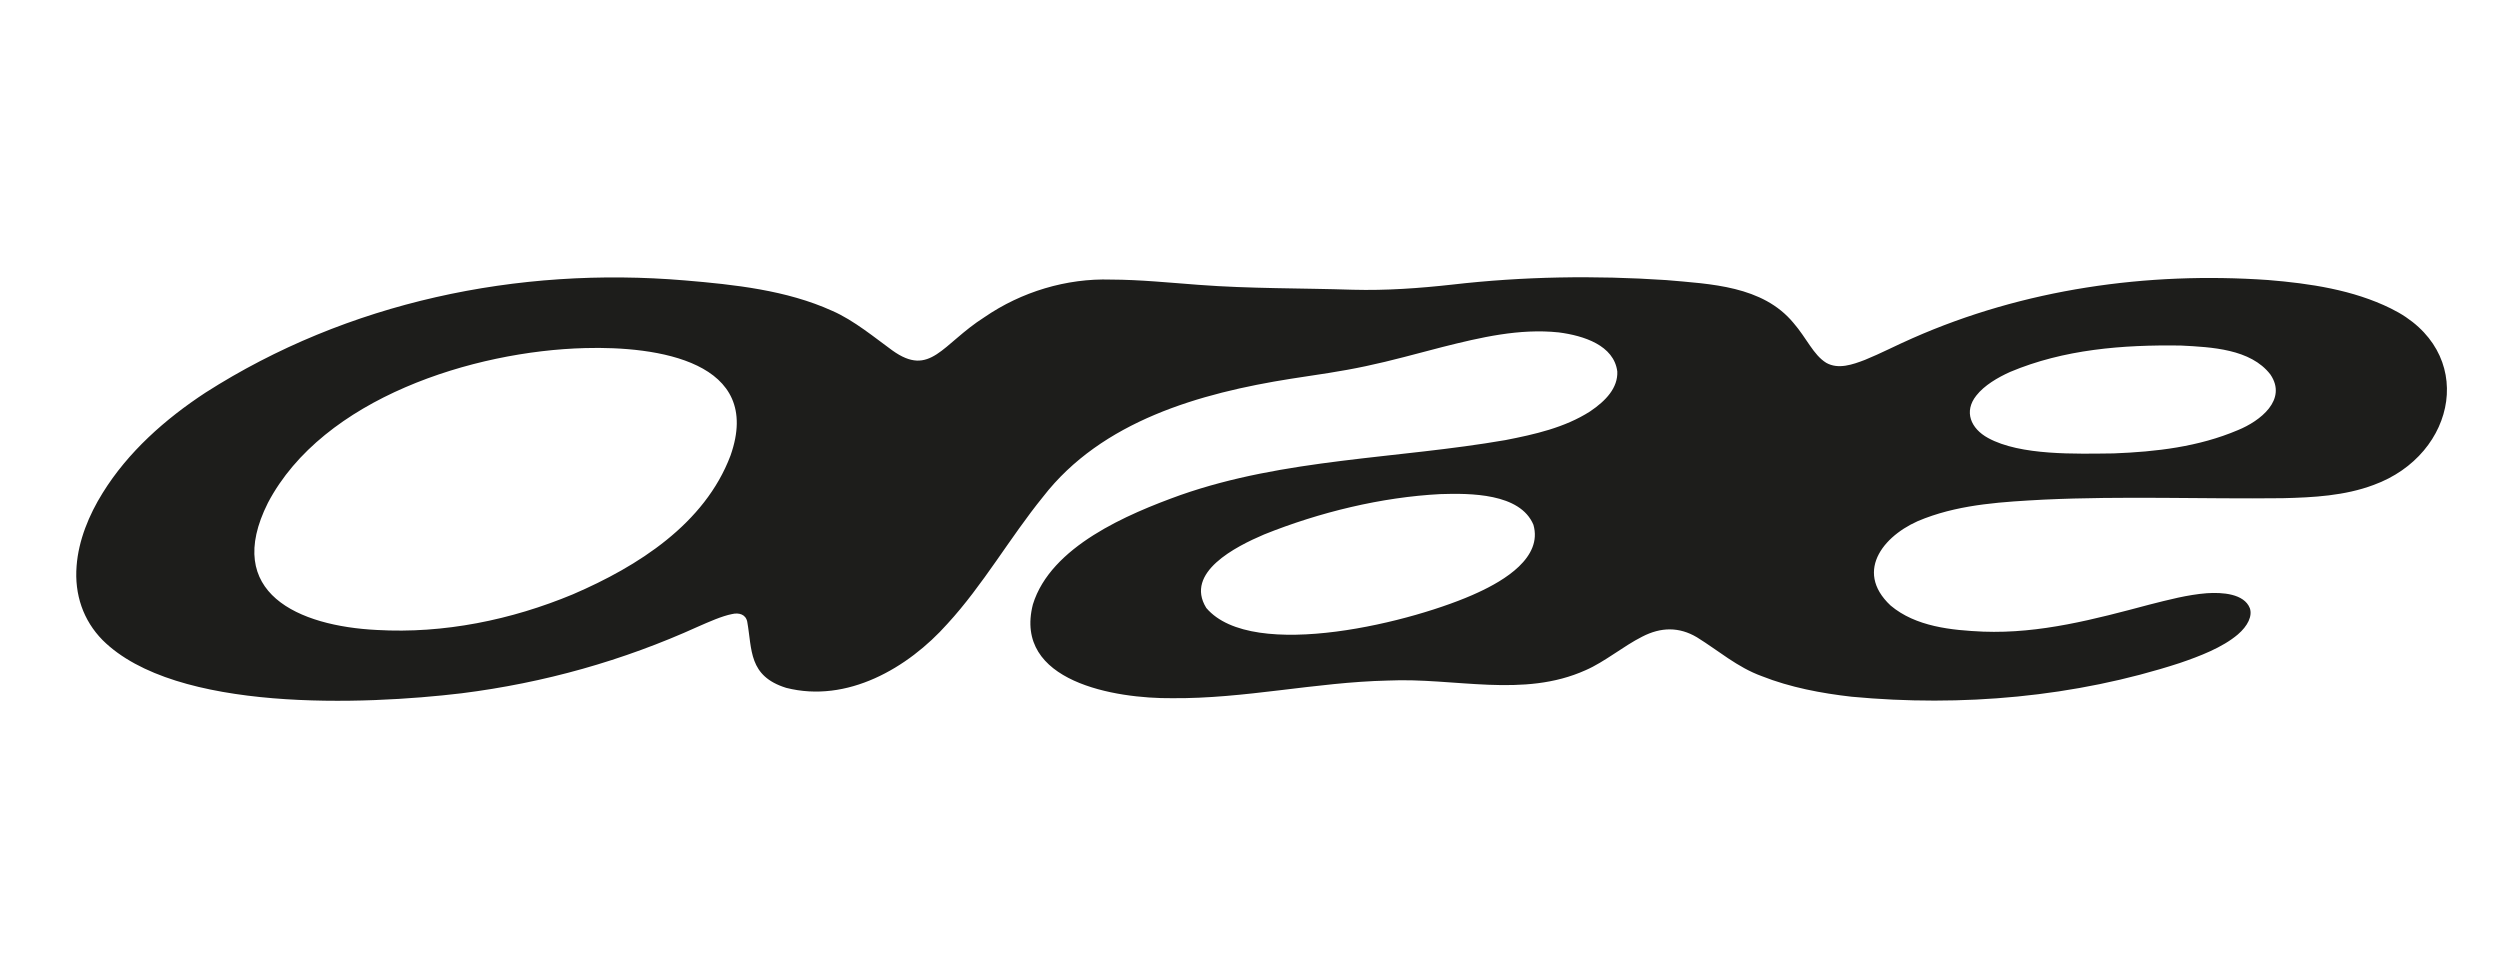
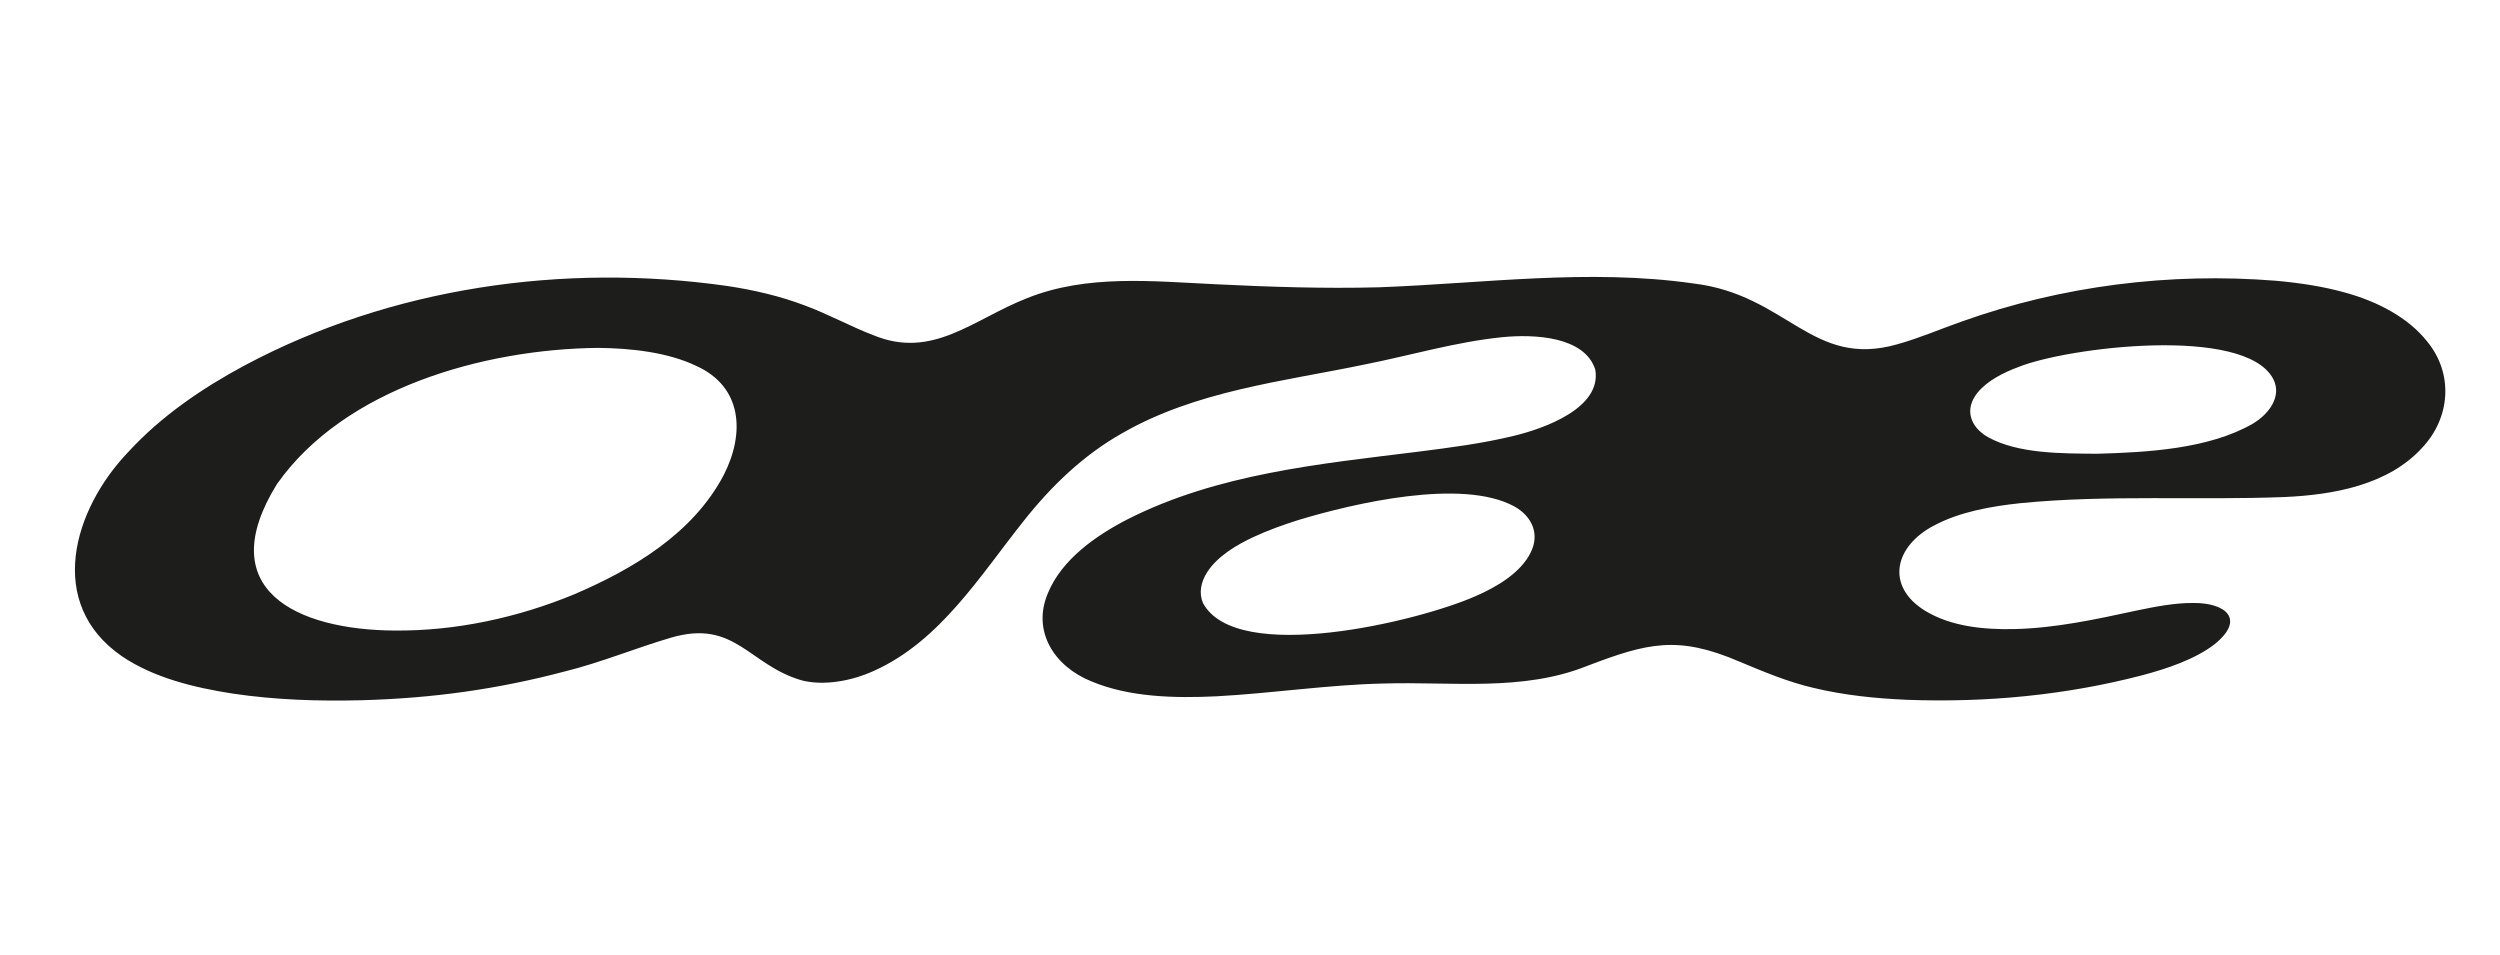
<svg xmlns="http://www.w3.org/2000/svg" id="Calque_1" data-name="Calque 1" viewBox="0 0 1315.65 502.42">
-   <path d="M1013.2,272.67c19.86-7.47,41.39-8.6,62.4-9.74,42.05-1.96,83.68-.26,125.67-.75,16.18-.38,32.66-1.27,47.84-6.96,44.01-15.98,54.86-70.52,9.09-92.89-19.82-9.79-42.68-13.18-64.61-14.97-63.68-4.44-128.57,4.75-187.11,30.63-8.21,3.57-16.76,8.04-25.02,11.39-6.53,2.5-14.02,5.16-20.39,1.56-6.79-4.19-10.28-12.98-17.26-21.02-16.21-19.55-43.57-20.45-67.05-22.53-37.66-2.51-75.27-1.89-112.45,2.38-17.36,1.93-34.84,3.18-52.33,2.71-27.06-.88-54.18-.52-81.21-2.58-15.29-1.13-30.89-2.73-46.15-2.77-23.24-.75-47.06,6.38-66.56,19.8-22.38,14.24-28.4,31.94-48.53,17.43-8.65-6.24-20.19-15.87-31.59-20.79-23.95-10.87-51.5-13.81-77.5-16-87.99-7.42-177.6,11.31-252.26,59.03-21.29,13.96-40.84,31.3-54.17,52.85-7.2,11.54-12.69,24.92-13.7,38.39-1.2,15.03,3.51,28.69,13.68,39.02,38.38,38.19,137.8,34.1,188.92,27.99,43.4-5.48,84.84-17.1,124.5-35.11,5.52-2.41,12.54-5.57,17.87-6.59,3.55-.83,7.13.1,7.95,3.98,2.65,14.8.57,28.64,20.51,34.86,32.03,8.14,64.01-10.29,84.87-33.73,18.74-20.4,32.83-45.28,50.27-66.78,30.94-39.98,82.59-54.58,130.51-62.16,13.18-2.02,26.39-3.83,39.45-6.64,13.35-2.8,26.83-6.61,40.33-10.08,20.04-5.03,40.4-9.85,61.15-7.67,13.09,1.7,29.04,6.76,30.8,20.58.36,8.57-5.95,15.38-14.38,21.04-13.36,8.53-29.15,12.06-44.53,15.06-56.89,9.87-116.07,9.65-170.99,28.92-27.92,10.05-68.23,27.03-77.65,57.55-10.42,40.78,43.44,49.62,73.22,49.35,37.97.36,75.61-8.41,113.55-9.28,35.39-1.63,71.26,9.36,104.16-5.48,9.84-4.26,19.86-12.65,29.71-17.61,9.82-5.09,19.44-5.26,28.82.32,11.34,7.02,21.3,15.81,34.15,20.46,14.84,5.89,31.38,9.03,47.26,10.82,57.76,5.44,117.65.19,172.64-17.72,10.41-3.55,22.44-8.12,30.6-15.04,5.27-4.52,7.73-9.72,6.32-13.84-3.03-7.65-14.43-8.42-22.65-7.87-10.14.78-20.29,3.49-30.19,5.99-28.82,7.67-57.43,15.35-87.47,14.23-16.76-.75-35.54-2.6-48.76-13.76-19.78-18.52-2.67-38.38,18.07-45.91l.18-.07ZM1194.86,197.15c8.96,13.22-5.41,24.44-17.12,29.2-20.73,8.81-43.07,11.41-65.44,12.26-19.52.21-49.03,1.25-66.07-8.12-9.08-4.95-12.87-13.9-6.19-22.3,4.19-5.38,11.32-9.55,17.83-12.47,28.21-11.87,59.2-14.35,89.93-13.87,15.93.82,36.61,1.75,46.97,15.17l.09.13ZM634.78,319.88c-11.46-18.63,15.55-32.25,30.46-38.61,29.36-11.8,61.96-19.65,92.71-21.24,15.61-.5,42.07-.55,49.03,16.15,4.97,17.27-15.61,29.4-29.12,35.61-33.02,15.41-118.58,36.79-143,8.2l-.08-.11ZM301.43,312.79c-32.39,13.49-67.96,20.76-103.08,18.74-41.11-2.03-81.21-19.41-57.35-66.91,28.94-55.05,108.13-79.93,166.95-81.44,37.78-1.03,94.04,6.89,76.48,56.58-13.57,35.98-48.75,58.29-82.82,72.95l-.19.08Z" style="fill: #1d1d1b;" />
+   <path d="M1017.96,276.49c13.61-7.24,29.98-10.04,45.34-11.7,46.23-4.54,92.74-1.39,139.07-3.23,25.65-1.15,54.49-6.3,72.37-25.98,14.8-15.74,16.56-38.93,2.57-55.88-10.11-12.8-26.39-21-42.31-25.49-12.23-3.5-24.78-5.33-37.41-6.47-55.71-4.46-112.54,2.66-165.13,21.44-11.2,3.92-22.55,8.84-33.9,11.98-45.02,12.91-57.9-26.09-107.5-32-54.98-7.86-110.33,0-165.38,2.03-28.71.76-57.43-.2-86.1-1.61-33.07-1.56-67.55-5.28-98.96,7.29-28.57,11.15-49.85,32.56-81.25,19.43-11.25-4.26-23.49-10.98-35.73-15.51-13.14-5-26.86-8.15-40.75-10.27-86.32-12.29-176.98.69-254.08,41.75-22.41,12.04-43.93,26.68-61.18,45.45-29.26,30.49-43.67,79.95-3.44,107.66,16.68,11.3,37.95,16.49,58.48,19.66,22.24,3.3,45.09,4.04,67.55,3.47,37.54-1.04,71.52-5.78,106.96-15.14,18.89-4.66,37.36-12.33,55.93-17.79,33.79-9.9,40.88,14.41,68.88,22.49,11.58,2.93,26.11.38,38.05-5.09,34.71-15.63,55.75-50.06,78.75-78.91,14.46-18.28,31.42-34.65,51.82-46.11,38.92-22.37,84.46-27.18,127.6-36.15,24.07-4.77,47.88-11.88,72.33-14.36,16.87-1.68,43.34-.45,48.98,17.02,3.57,20.18-26.73,31.07-43.16,34.97-16.41,3.99-33.25,6.12-50,8.27-52.05,6.46-105.79,11.6-153.14,35.66-16.71,8.64-34.4,21.07-41.69,38.64-8.64,20.14,3.24,38.68,22.82,46.56,19.99,8.41,44.1,8.91,65.81,7.87,29.31-1.56,58.49-6.08,87.88-6.73,36-1.09,73.22,4.37,107.15-9.24,31.78-12.1,47.76-16.26,80.32-2.24,12.6,5.27,25.44,10.66,38.84,13.77,16.09,3.88,32.7,5.56,49.24,6.28,41.59,1.57,83.62-2.42,123.8-12.92,12.98-3.44,27.73-8.38,37.94-16.24,16.75-13.42,5.65-21.96-11.03-21.79-9.85-.1-20.22,1.96-29.99,3.99-21.29,4.61-42.83,9.3-64.55,9.74-15.82.33-33.12-1.33-46.77-9.71-21-13.05-15.82-34.08,4.8-44.78l.16-.09ZM1196.31,199.43c4.75,9.26-2.32,18.51-10.77,23.56-23.2,13.32-55.53,15.07-82.01,15.8-18.15-.17-41.41.14-57.41-8.78-9.44-5.43-12.46-14.83-5.34-23.44,4.99-6.16,13.58-10.52,21.38-13.4,25.66-10.41,119.03-22.02,134.07,6.13l.07.13ZM633.07,317.3c-2.16-4.99-1.28-10.87,2.36-16.4,5.23-8.06,15.13-14.06,24.19-18.27,7.71-3.59,15.76-6.47,23.86-9.02,29.31-8.84,85.86-21.99,113.31-7.18,9.55,5.26,13.64,14.7,8.7,24.41-5.22,10.63-17.88,18.08-28.95,22.89-30.42,13.44-125.76,36.28-143.43,3.69l-.06-.13ZM302,312.85c-29.63,12.19-62.05,19.27-94.37,18.98-51.64-.33-96.29-21.56-61.88-77.08,35.49-50.47,108.99-71.07,169.01-71.67,16.99.17,36.64,2.21,51.86,9.57,23.96,10.96,25.53,35.19,14.3,57.24-16.15,30.83-47.7,49.6-78.74,62.88l-.19.08Z" style="fill: #1d1d1b;" />
</svg>
